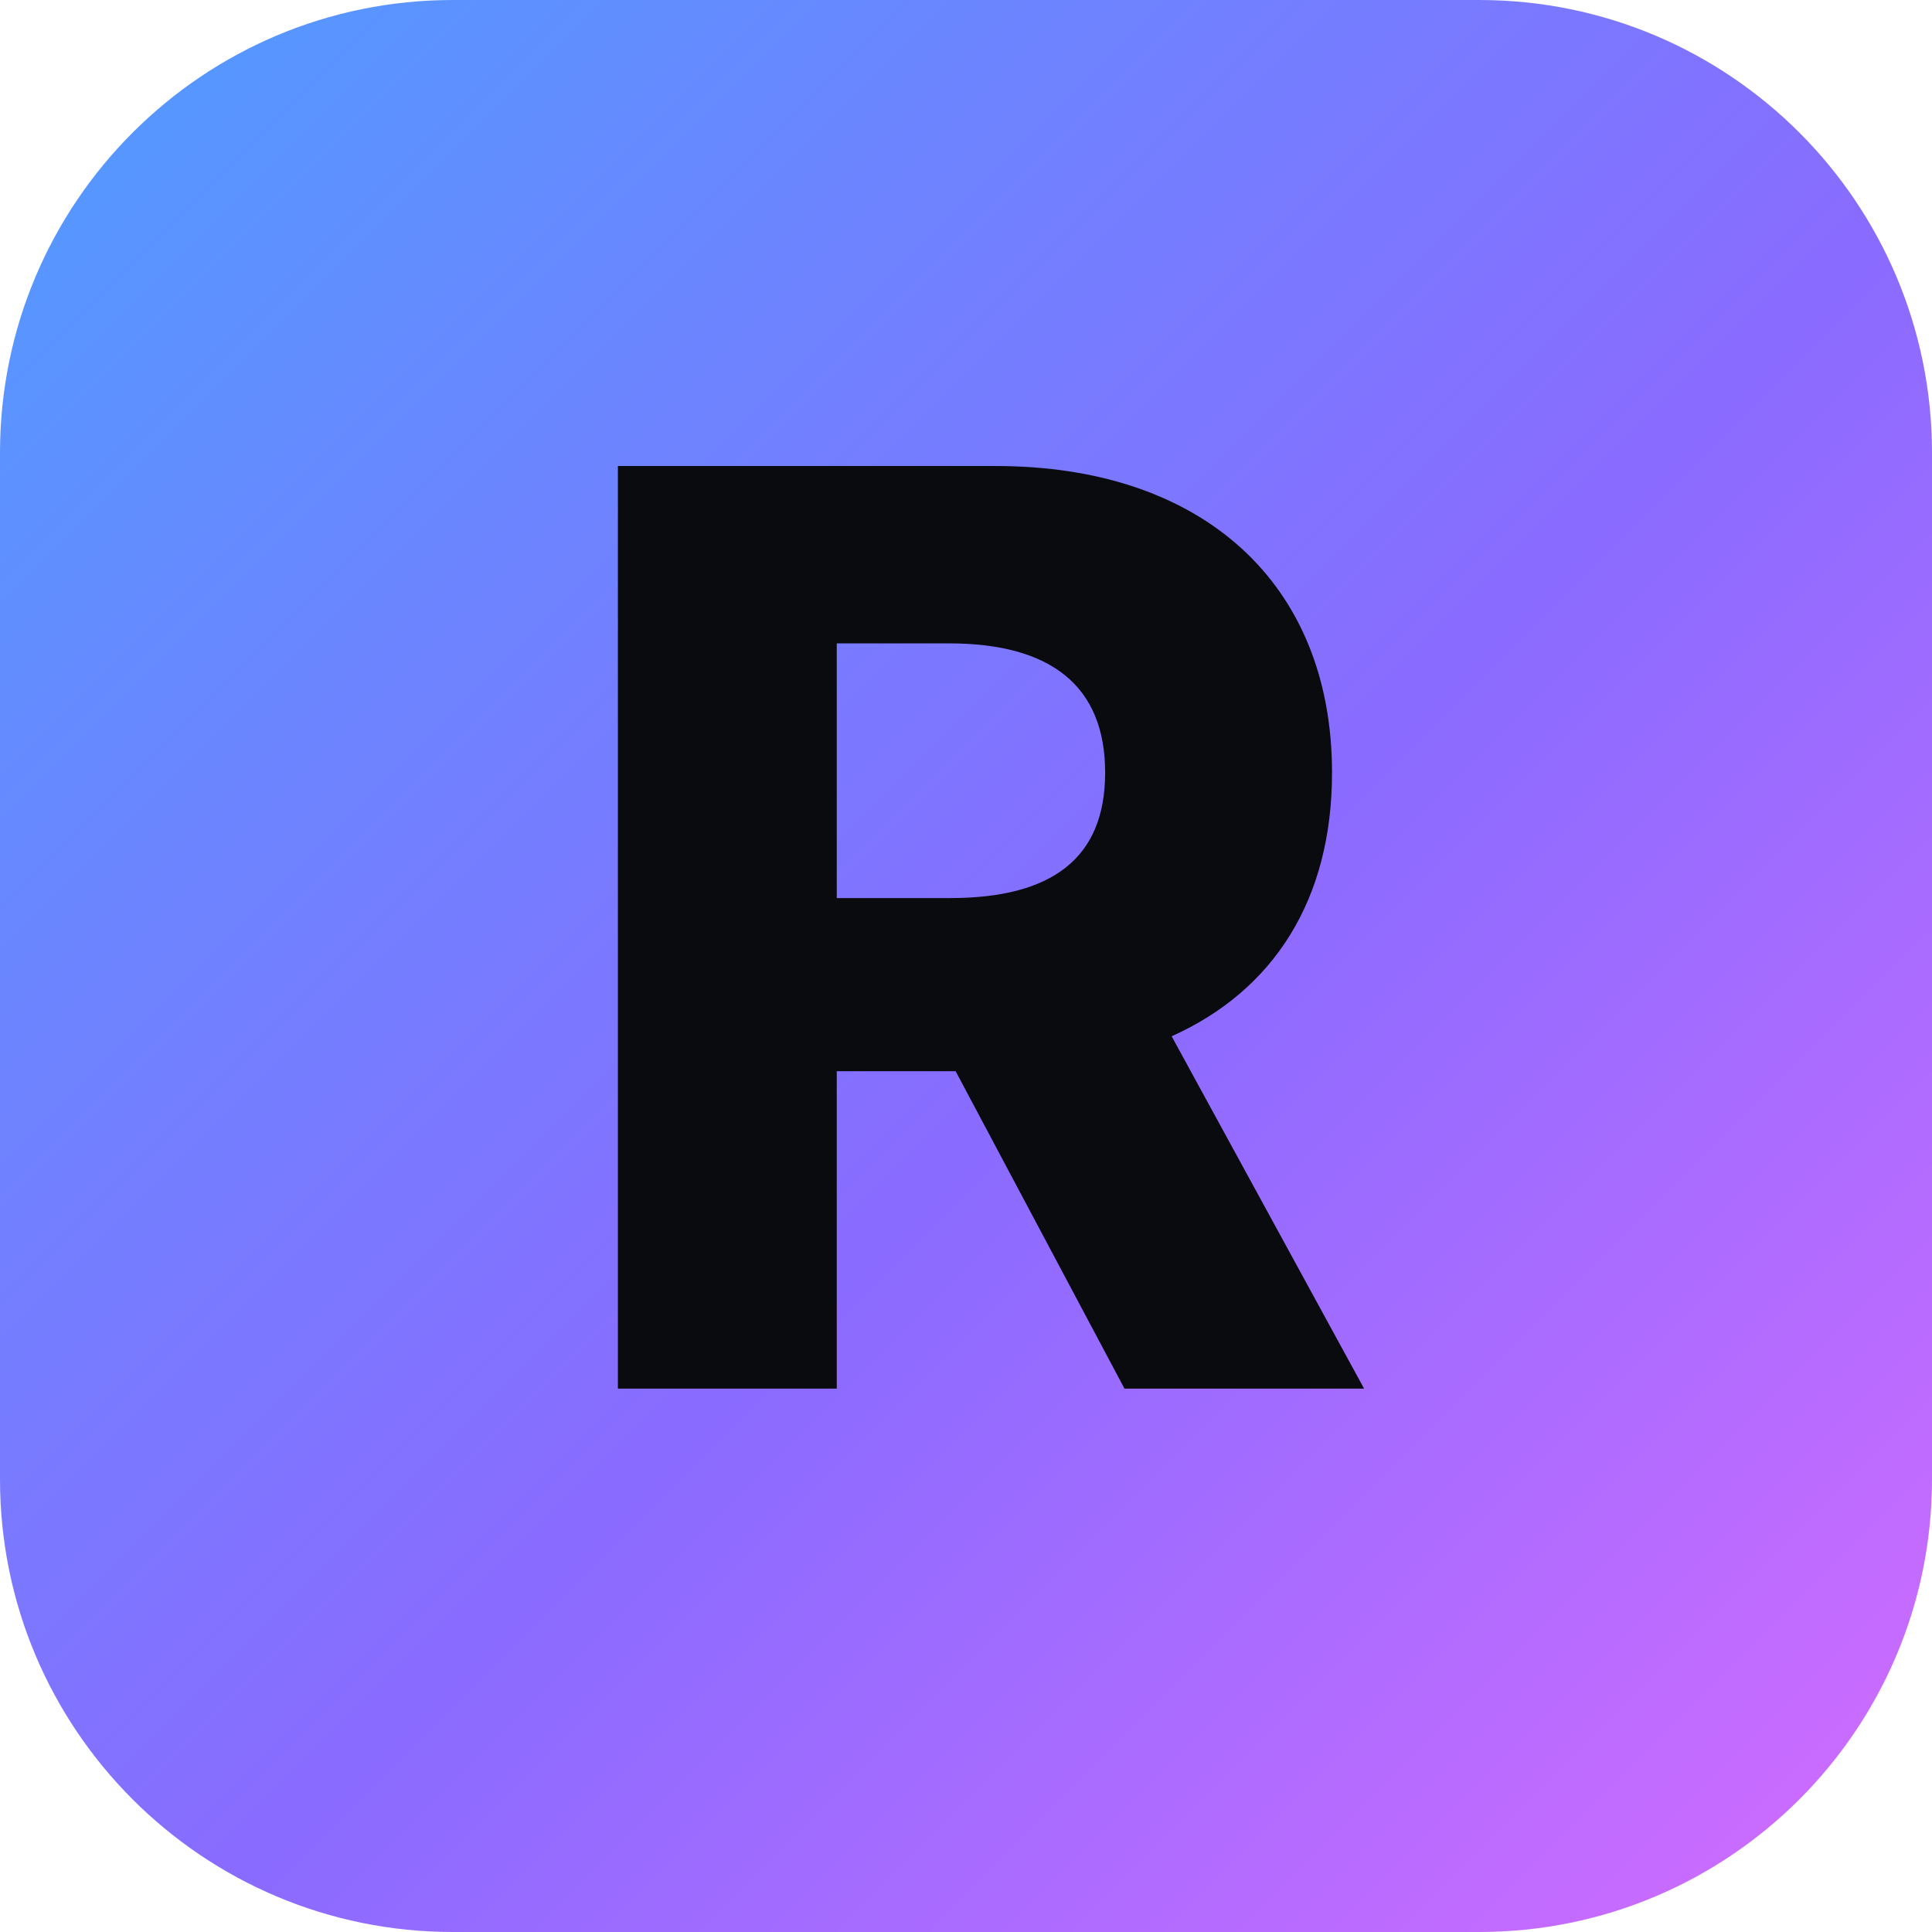
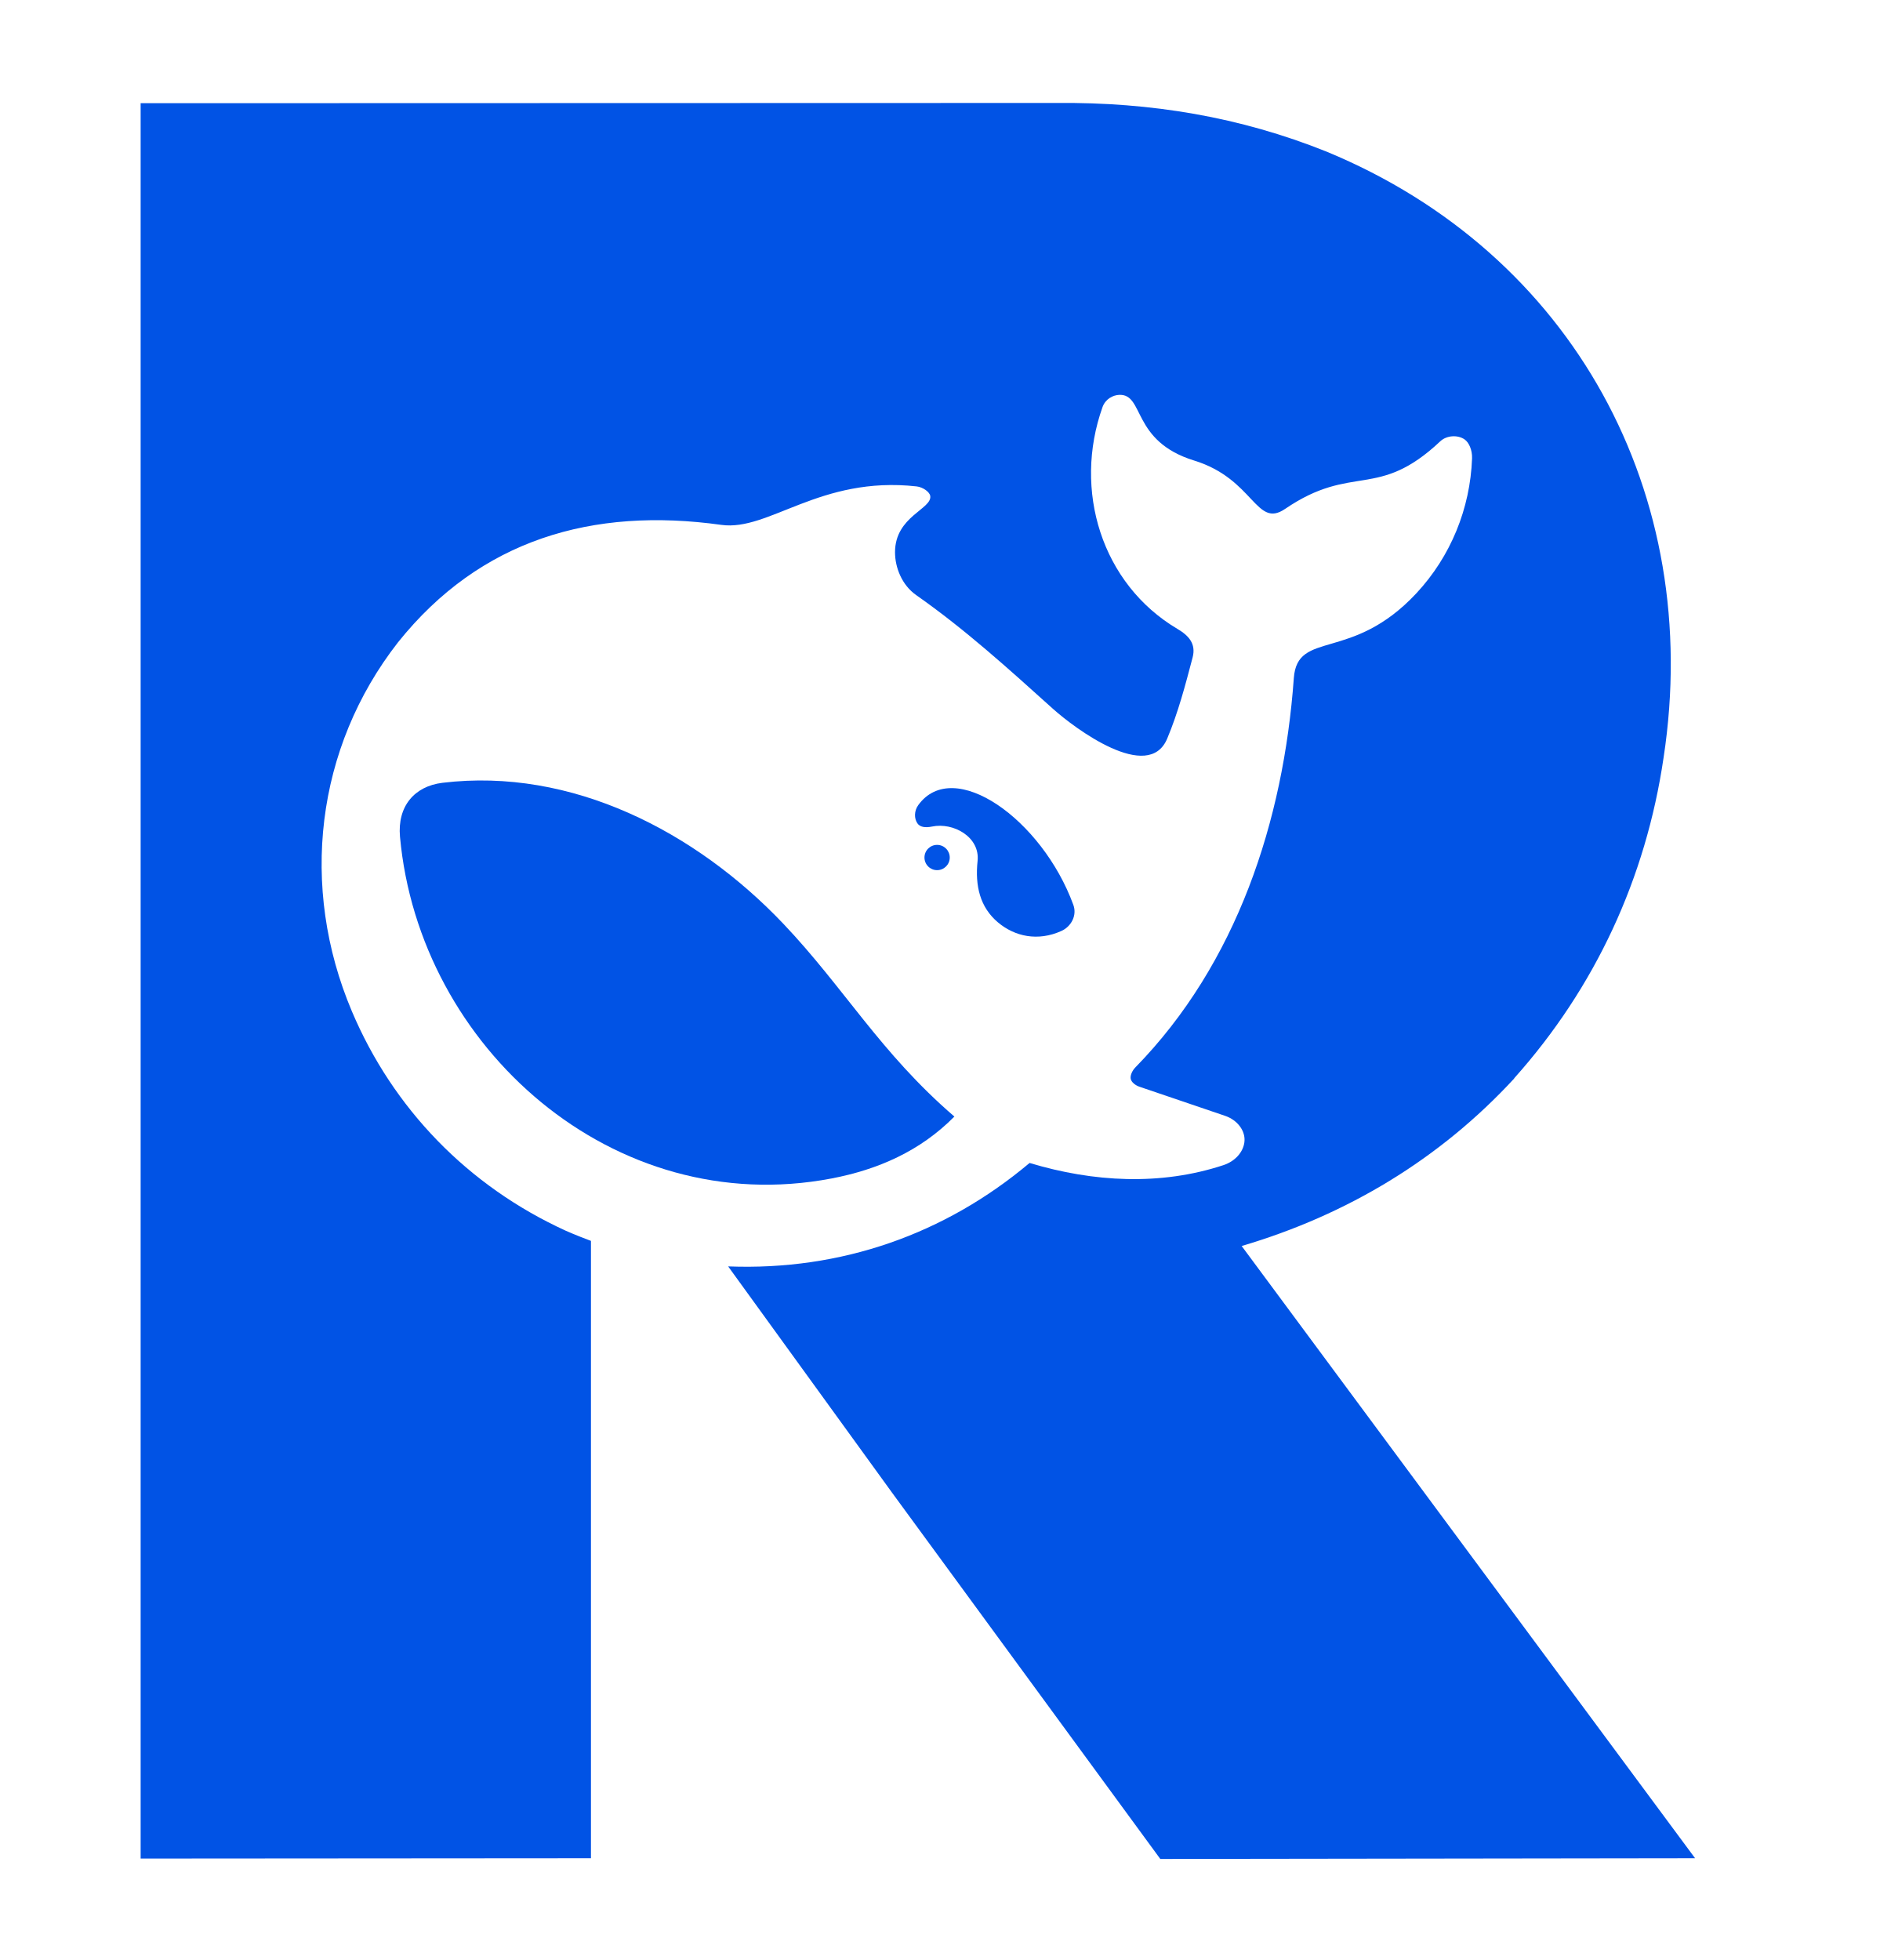
- <svg xmlns="http://www.w3.org/2000/svg" viewBox="0 0 64 64">
+ <svg xmlns="http://www.w3.org/2000/svg" viewBox="245 70 235 245" role="img" aria-label="RS-Reasonix">
  <defs>
-     <linearGradient id="g" x1="0" y1="0" x2="1" y2="1">
-       <stop offset="0" stop-color="#4f9dff" />
-       <stop offset=".55" stop-color="#8a6bff" />
-       <stop offset="1" stop-color="#d56bff" />
-     </linearGradient>
+     <style>
+       .mark {
+         fill: #0153e5;
+       }
+     </style>
  </defs>
-   <rect width="64" height="64" rx="15" fill="url(#g)" />
-   <text x="32" y="46" font-family="Inter,Segoe UI,Arial,sans-serif" font-size="42" font-weight="800" fill="#0a0b0e" text-anchor="middle">R</text>
+   <g>
+     <path class="mark" d="M369.75,185.3c2.09,1.76,4.98,2.41,7.95,1.06,1.18-.54,1.96-1.91,1.47-3.25-3.92-10.71-14.97-18.54-19.38-12.48-.54.74-.52,1.7-.11,2.29.32.47.97.57,1.82.4,2.68-.56,6.02,1.31,5.7,4.3-.33,3.12.3,5.79,2.56,7.69Z" />
+     <path class="mark" d="M434.28,204.78c10.12-11.32,16.46-25.01,18.67-40.07,5.04-32.93-11.31-63.01-42.11-75.75-10.83-4.35-21.95-6.2-33.76-6.09l-114.5.03v219.42s56.29-.04,56.29-.04v-77.17c-1.86-.69-3.15-1.27-3.15-1.27-12.24-5.59-21.6-15.29-26.74-27.44-6.56-15.51-4.54-32.9,5.78-46.12,10.28-12.84,24.31-16.92,40.41-14.67,5.95.83,12.3-6.15,24.4-4.81.81.09,1.63.7,1.71,1.18.28,1.65-4.4,2.54-4.4,7.05,0,1.9.85,4.1,2.65,5.36,6.17,4.33,11.51,9.19,17.1,14.22,2.72,2.44,11.93,9.31,14.27,3.72,1.37-3.26,2.27-6.68,3.18-10.15.45-1.72-.5-2.74-1.89-3.56-9.5-5.63-13.08-17.35-9.37-27.74.36-1,1.29-1.49,2.08-1.52,3.19-.14,1.49,5.78,9.38,8.21,7.49,2.31,7.71,8.53,11.35,6.05,8.48-5.78,11.54-1.05,19.41-8.46.81-.76,2.2-.82,3.04-.23.52.36.97,1.29.93,2.38-.23,6.26-2.67,12.24-6.95,16.84-8.09,8.69-14.89,4.53-15.33,10.62-1.29,17.86-7.13,35.69-19.81,48.66-.41.42-.65,1.01-.58,1.41.07.42.57.83,1.12,1.01l10.68,3.63c1.51.51,2.6,1.87,2.41,3.31-.17,1.26-1.17,2.37-2.61,2.85-7.84,2.59-16.26,2.14-24.24-.27-10.56,8.89-23.54,13.48-37.68,12.93l20.53,28.34,33.49,45.73,66.85-.09-56.68-76.53c13.19-3.89,24.78-10.87,34.07-20.94Z" />
+     <circle class="mark" cx="362.14" cy="177.19" r="1.58" />
+     <path class="mark" d="M300.31,167.85c-3.53.43-5.65,2.96-5.31,6.74,2.39,26.35,26.7,47.92,53.94,42.72,5.8-1.11,11.08-3.41,15.36-7.74-9.27-7.98-13.79-16.12-21.41-24.13-10.91-11.47-26.43-19.54-42.58-17.59Z" />
+   </g>
</svg>
